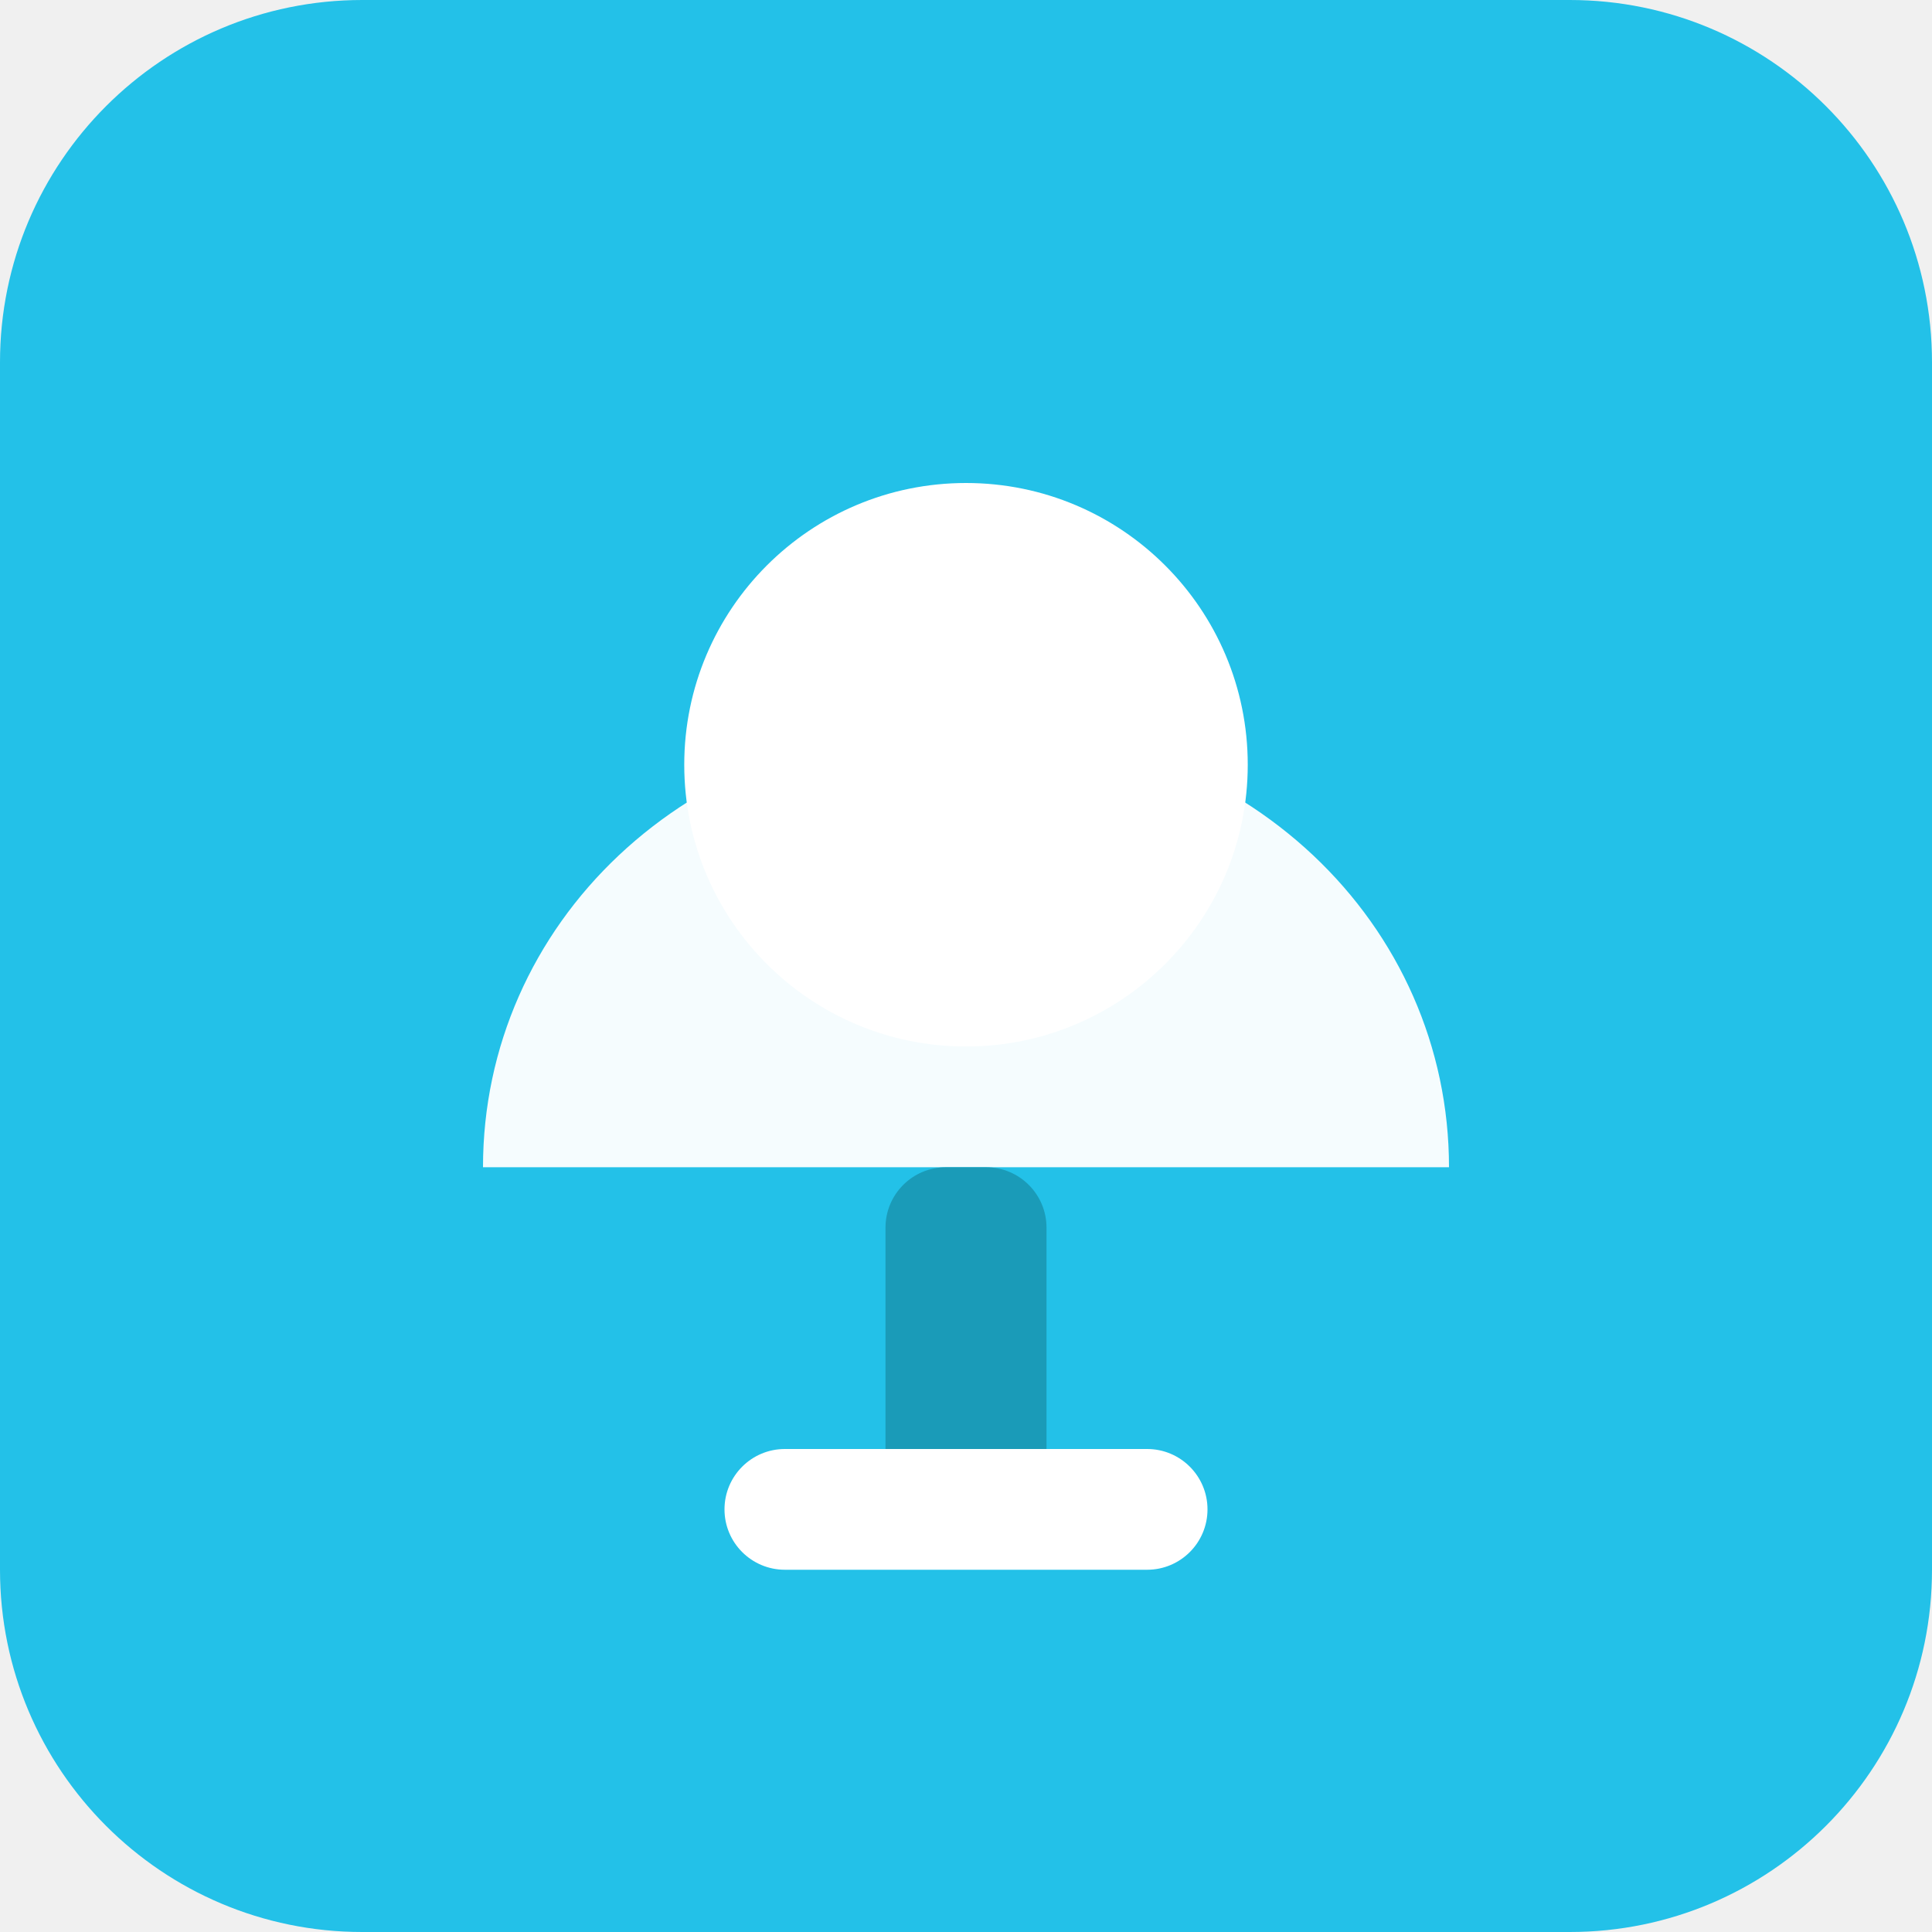
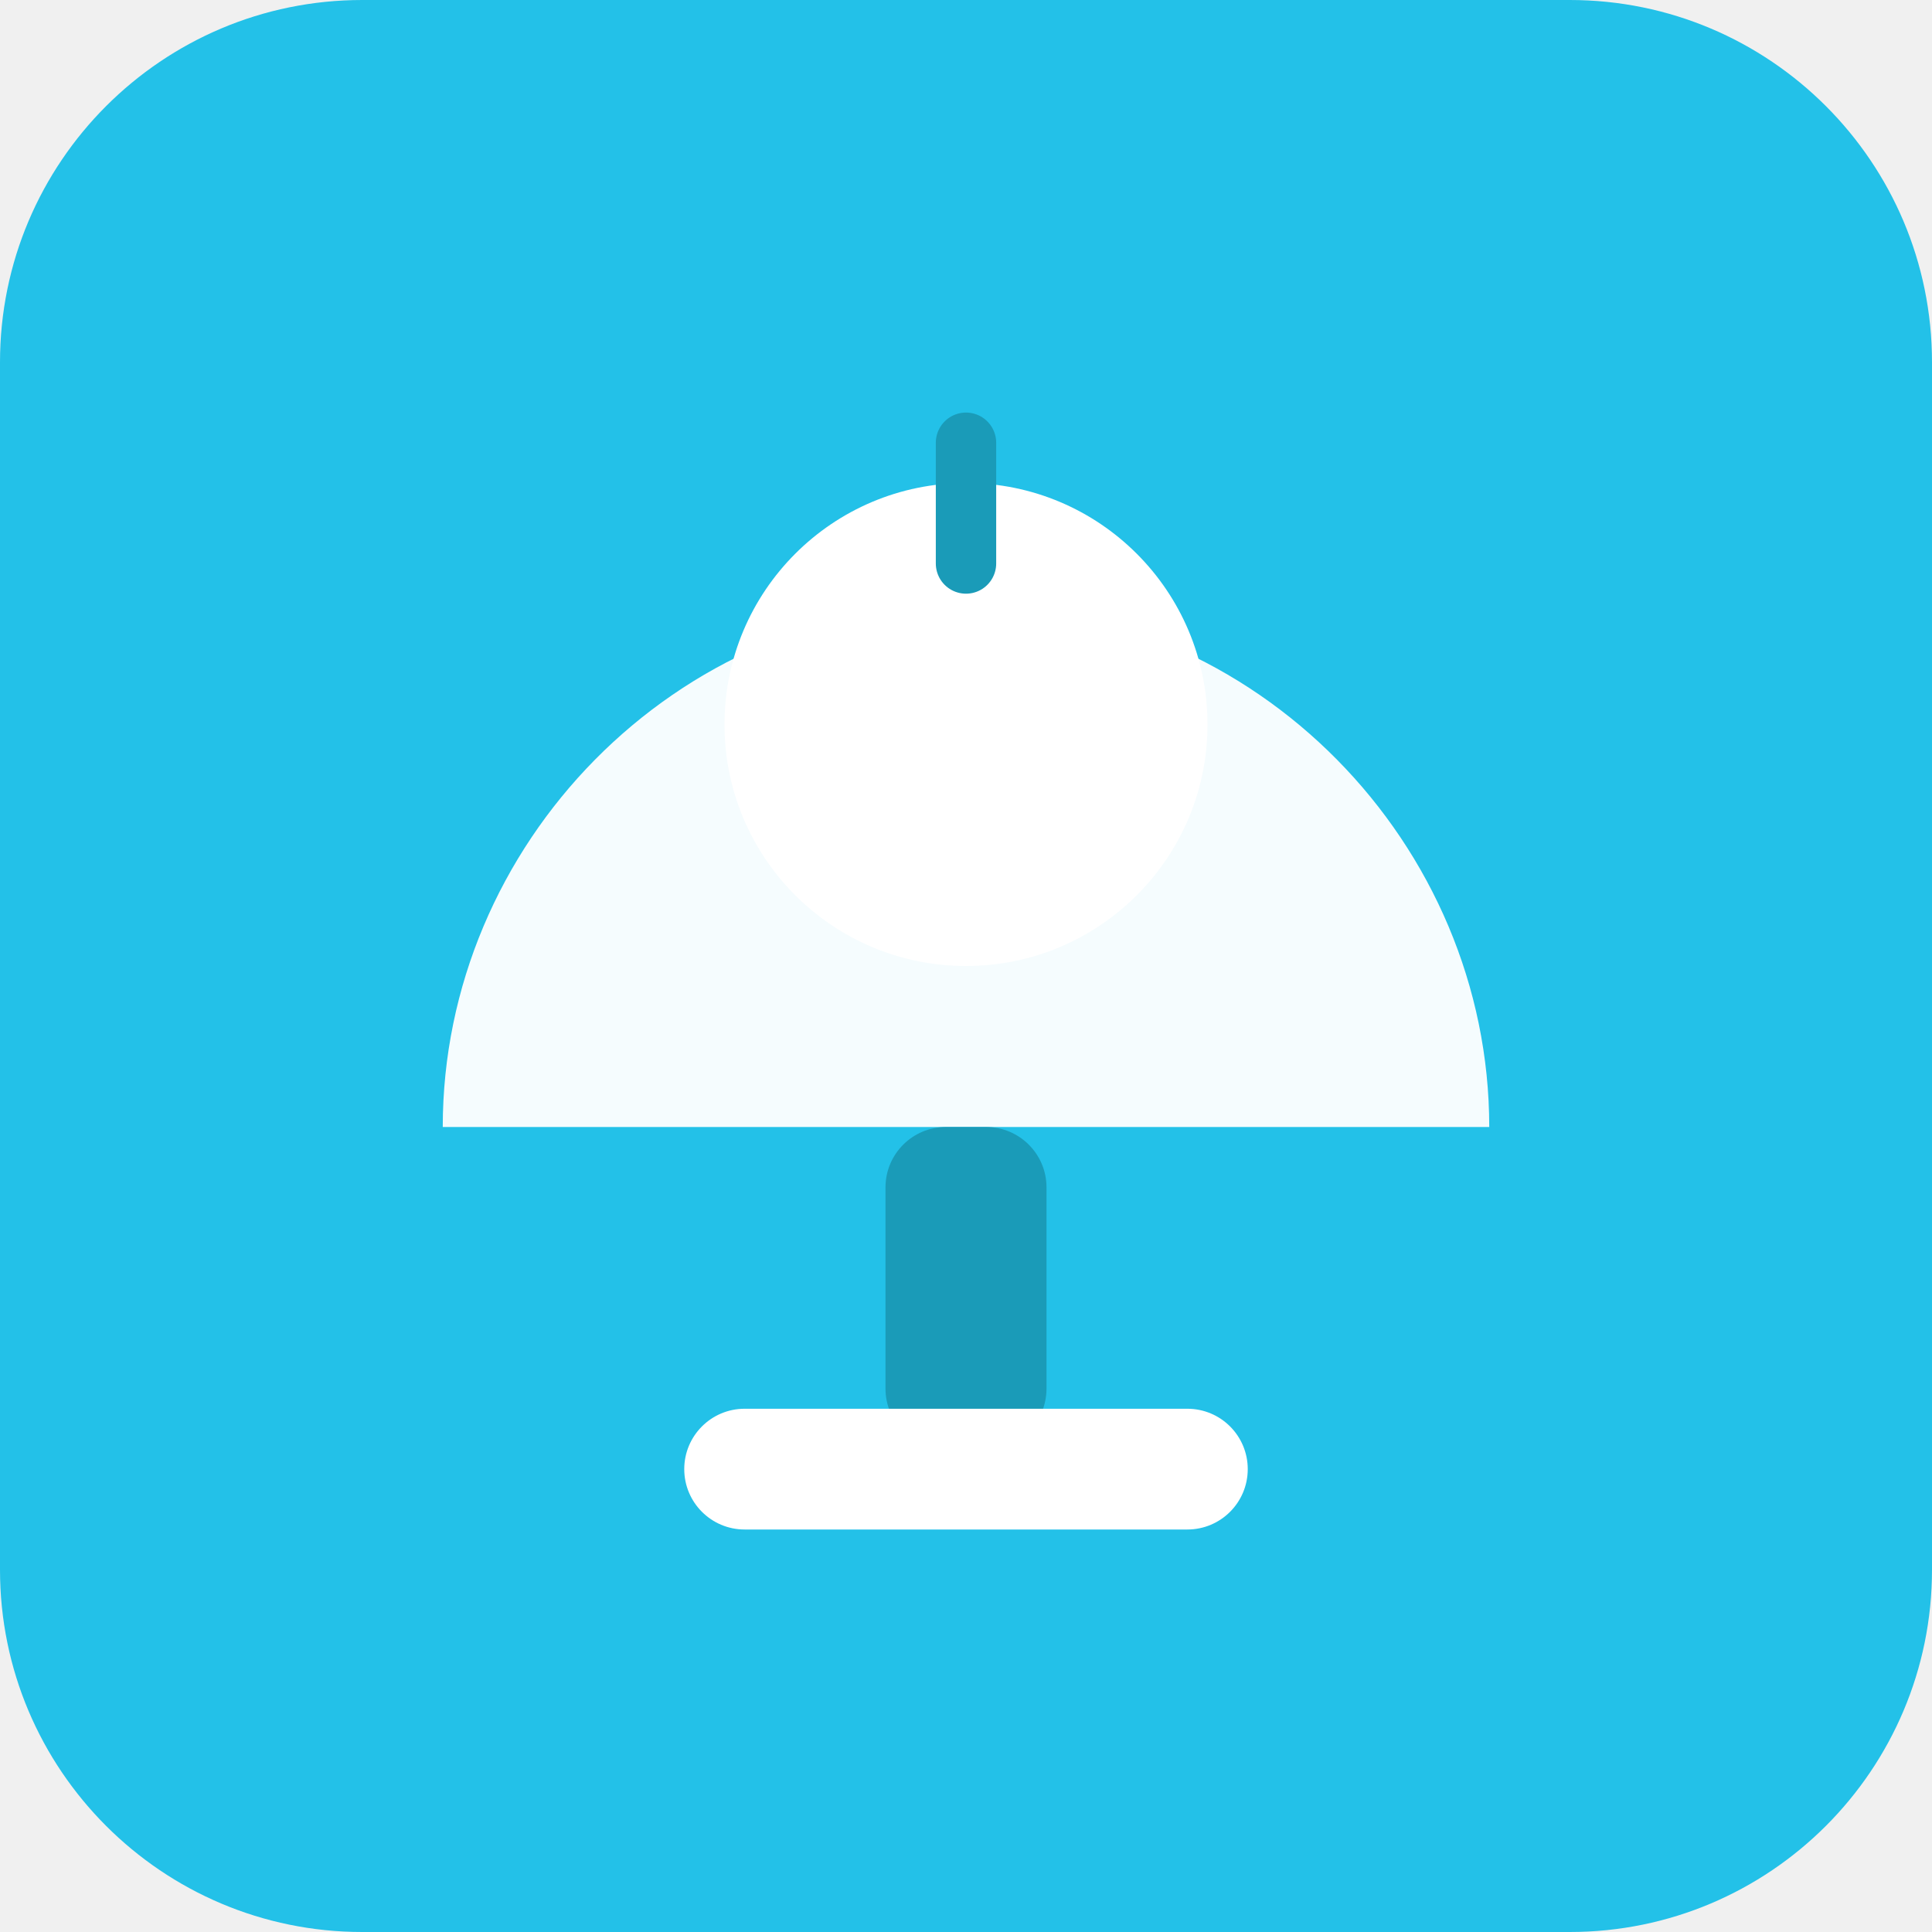
<svg xmlns="http://www.w3.org/2000/svg" viewBox="0 0 96 96">
  <rect width="96" height="96" rx="18" fill="#23C1E8" />
-   <path d="M24 58c0-12 10-22 24-22s24 10 24 22" fill="#FFFFFF" opacity="0.95" />
-   <circle cx="48" cy="38" r="14" fill="#FFFFFF" />
-   <rect x="44" y="58" width="8" height="18" rx="3" fill="#1A9BB8" />
-   <rect x="36" y="72" width="24" height="6" rx="3" fill="#FFFFFF" />
+   <path d="M22 56c0-14 11.5-26 26-26s26 12 26 26" fill="#FFF" opacity="0.95" />
+   <circle cx="48" cy="36" r="12" fill="#FFF" />
+   <rect x="44" y="56" width="8" height="16" rx="3" fill="#1A9BB8" />
+   <rect x="34" y="70" width="28" height="6" rx="3" fill="#FFF" />
+   <path d="M48 22v6M48 58v4" stroke="#1A9BB8" stroke-width="3" stroke-linecap="round" />
</svg>
